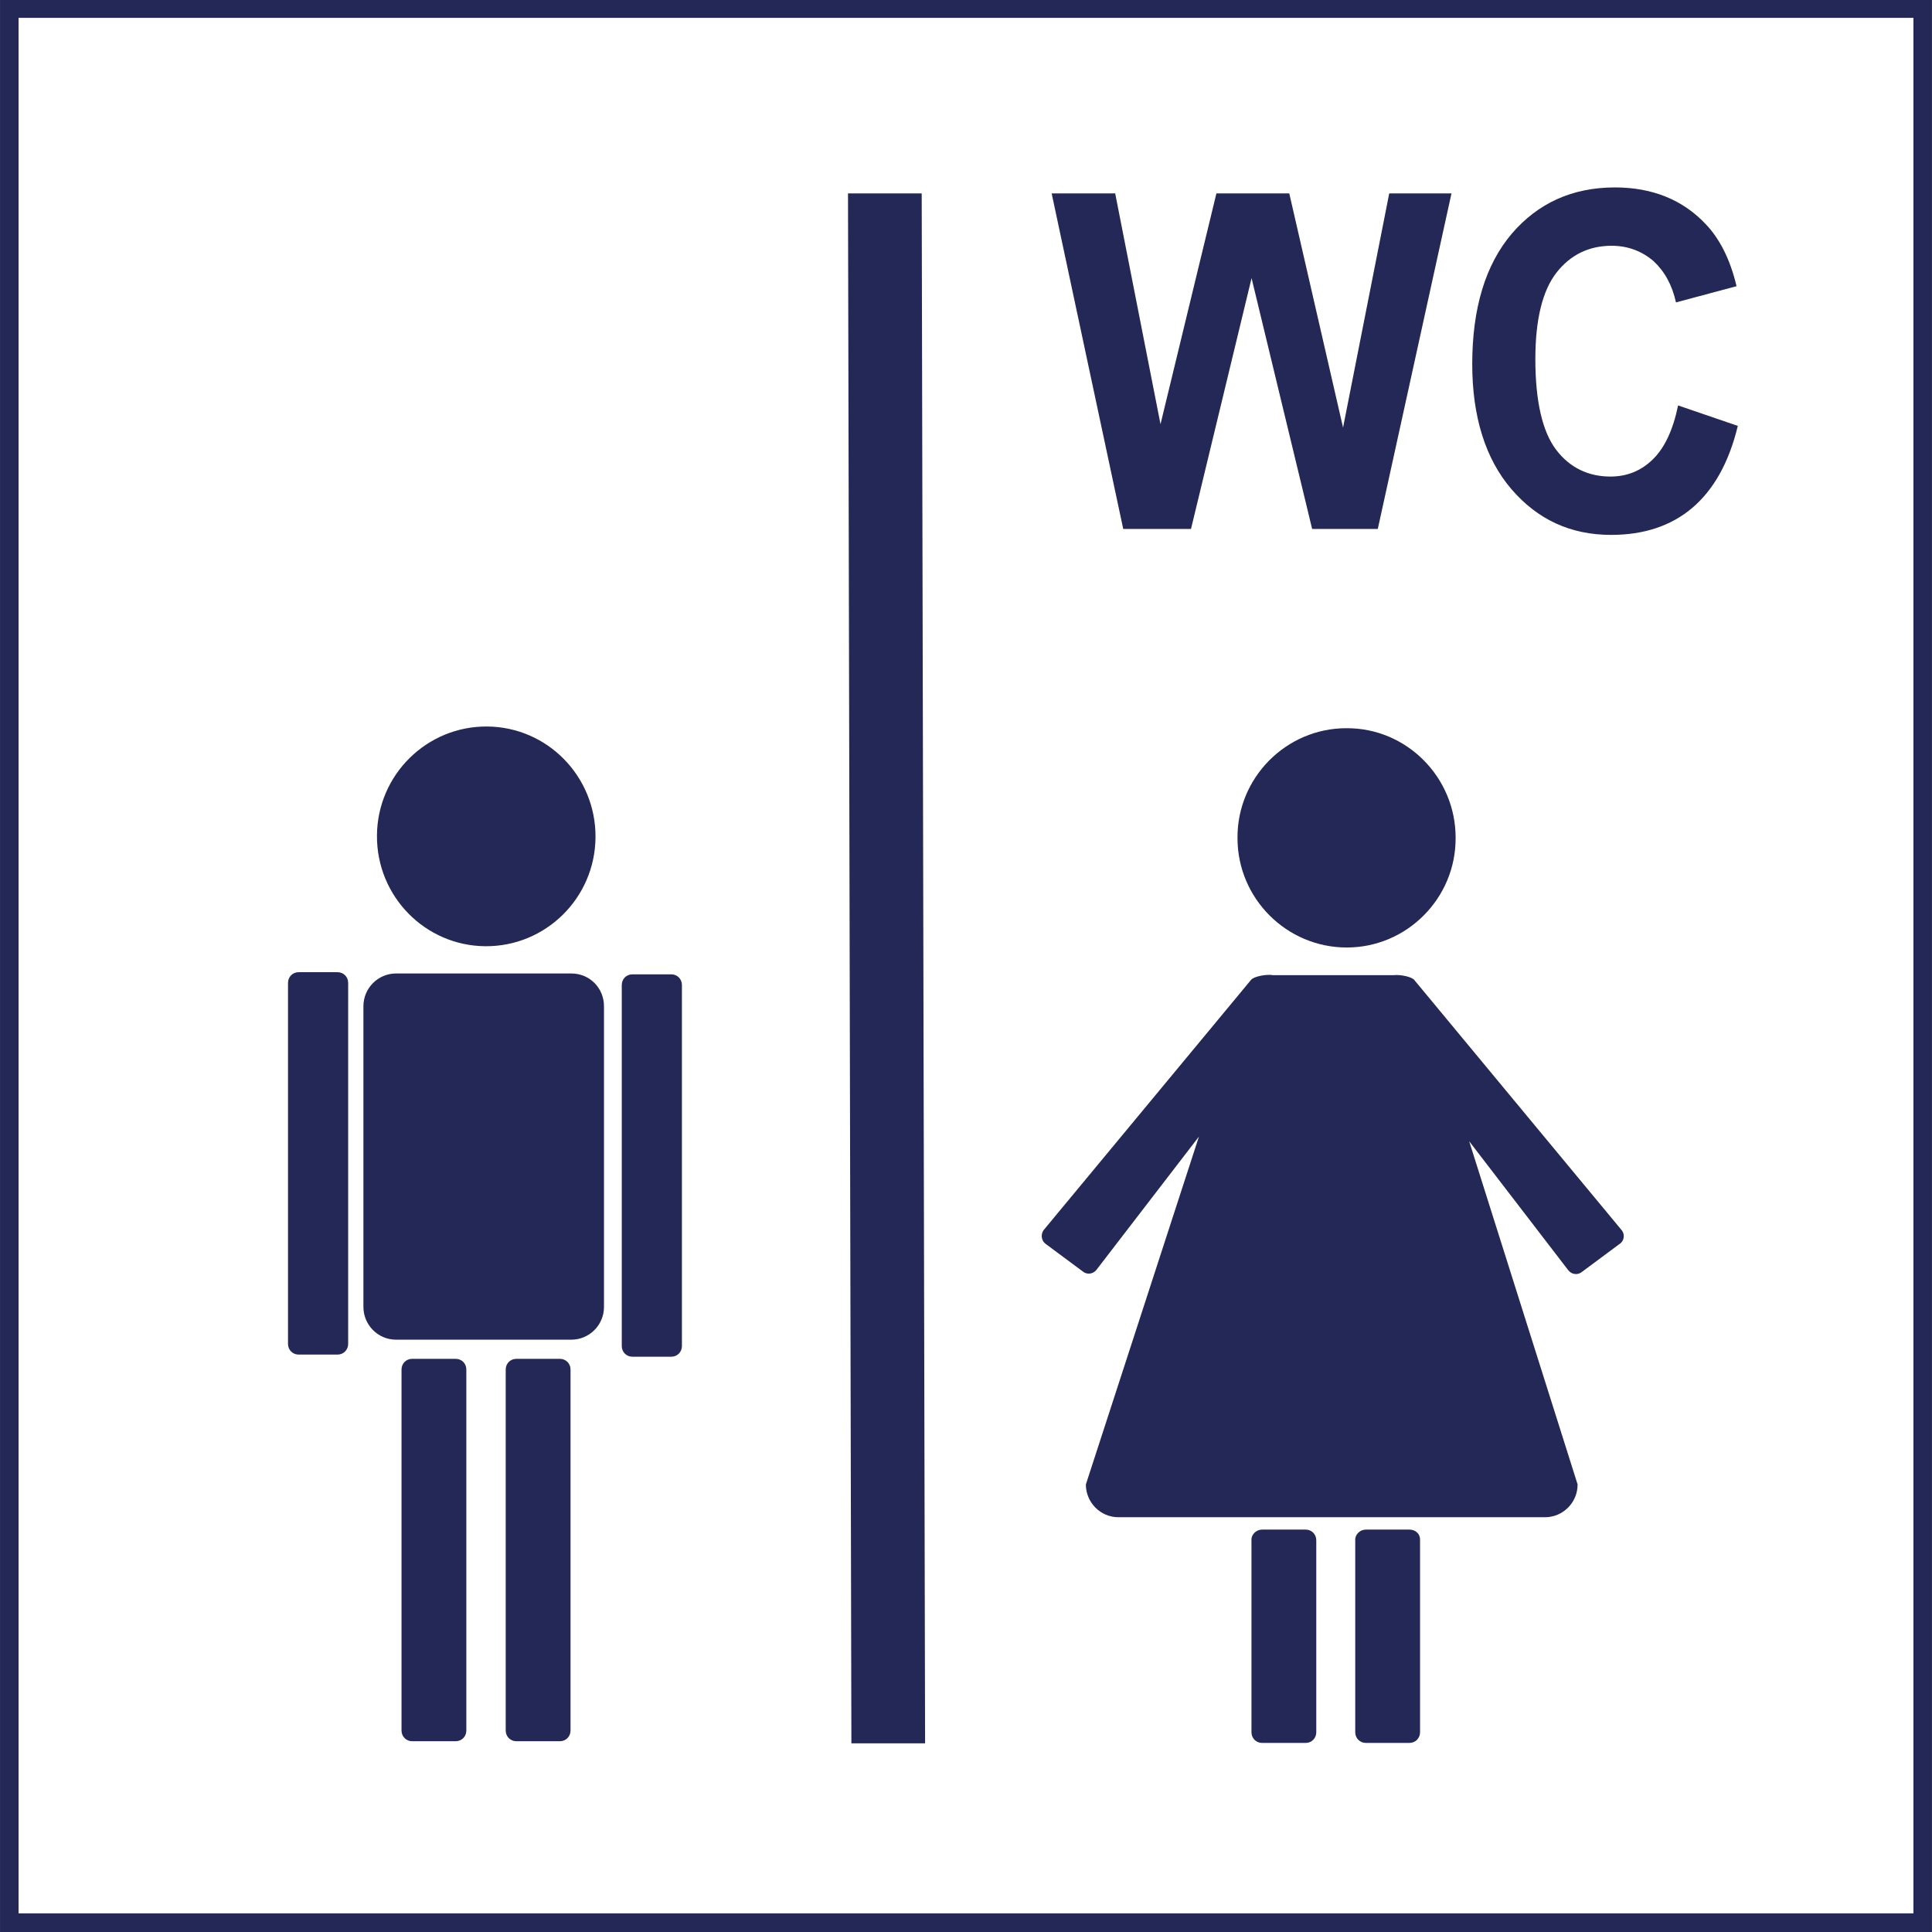
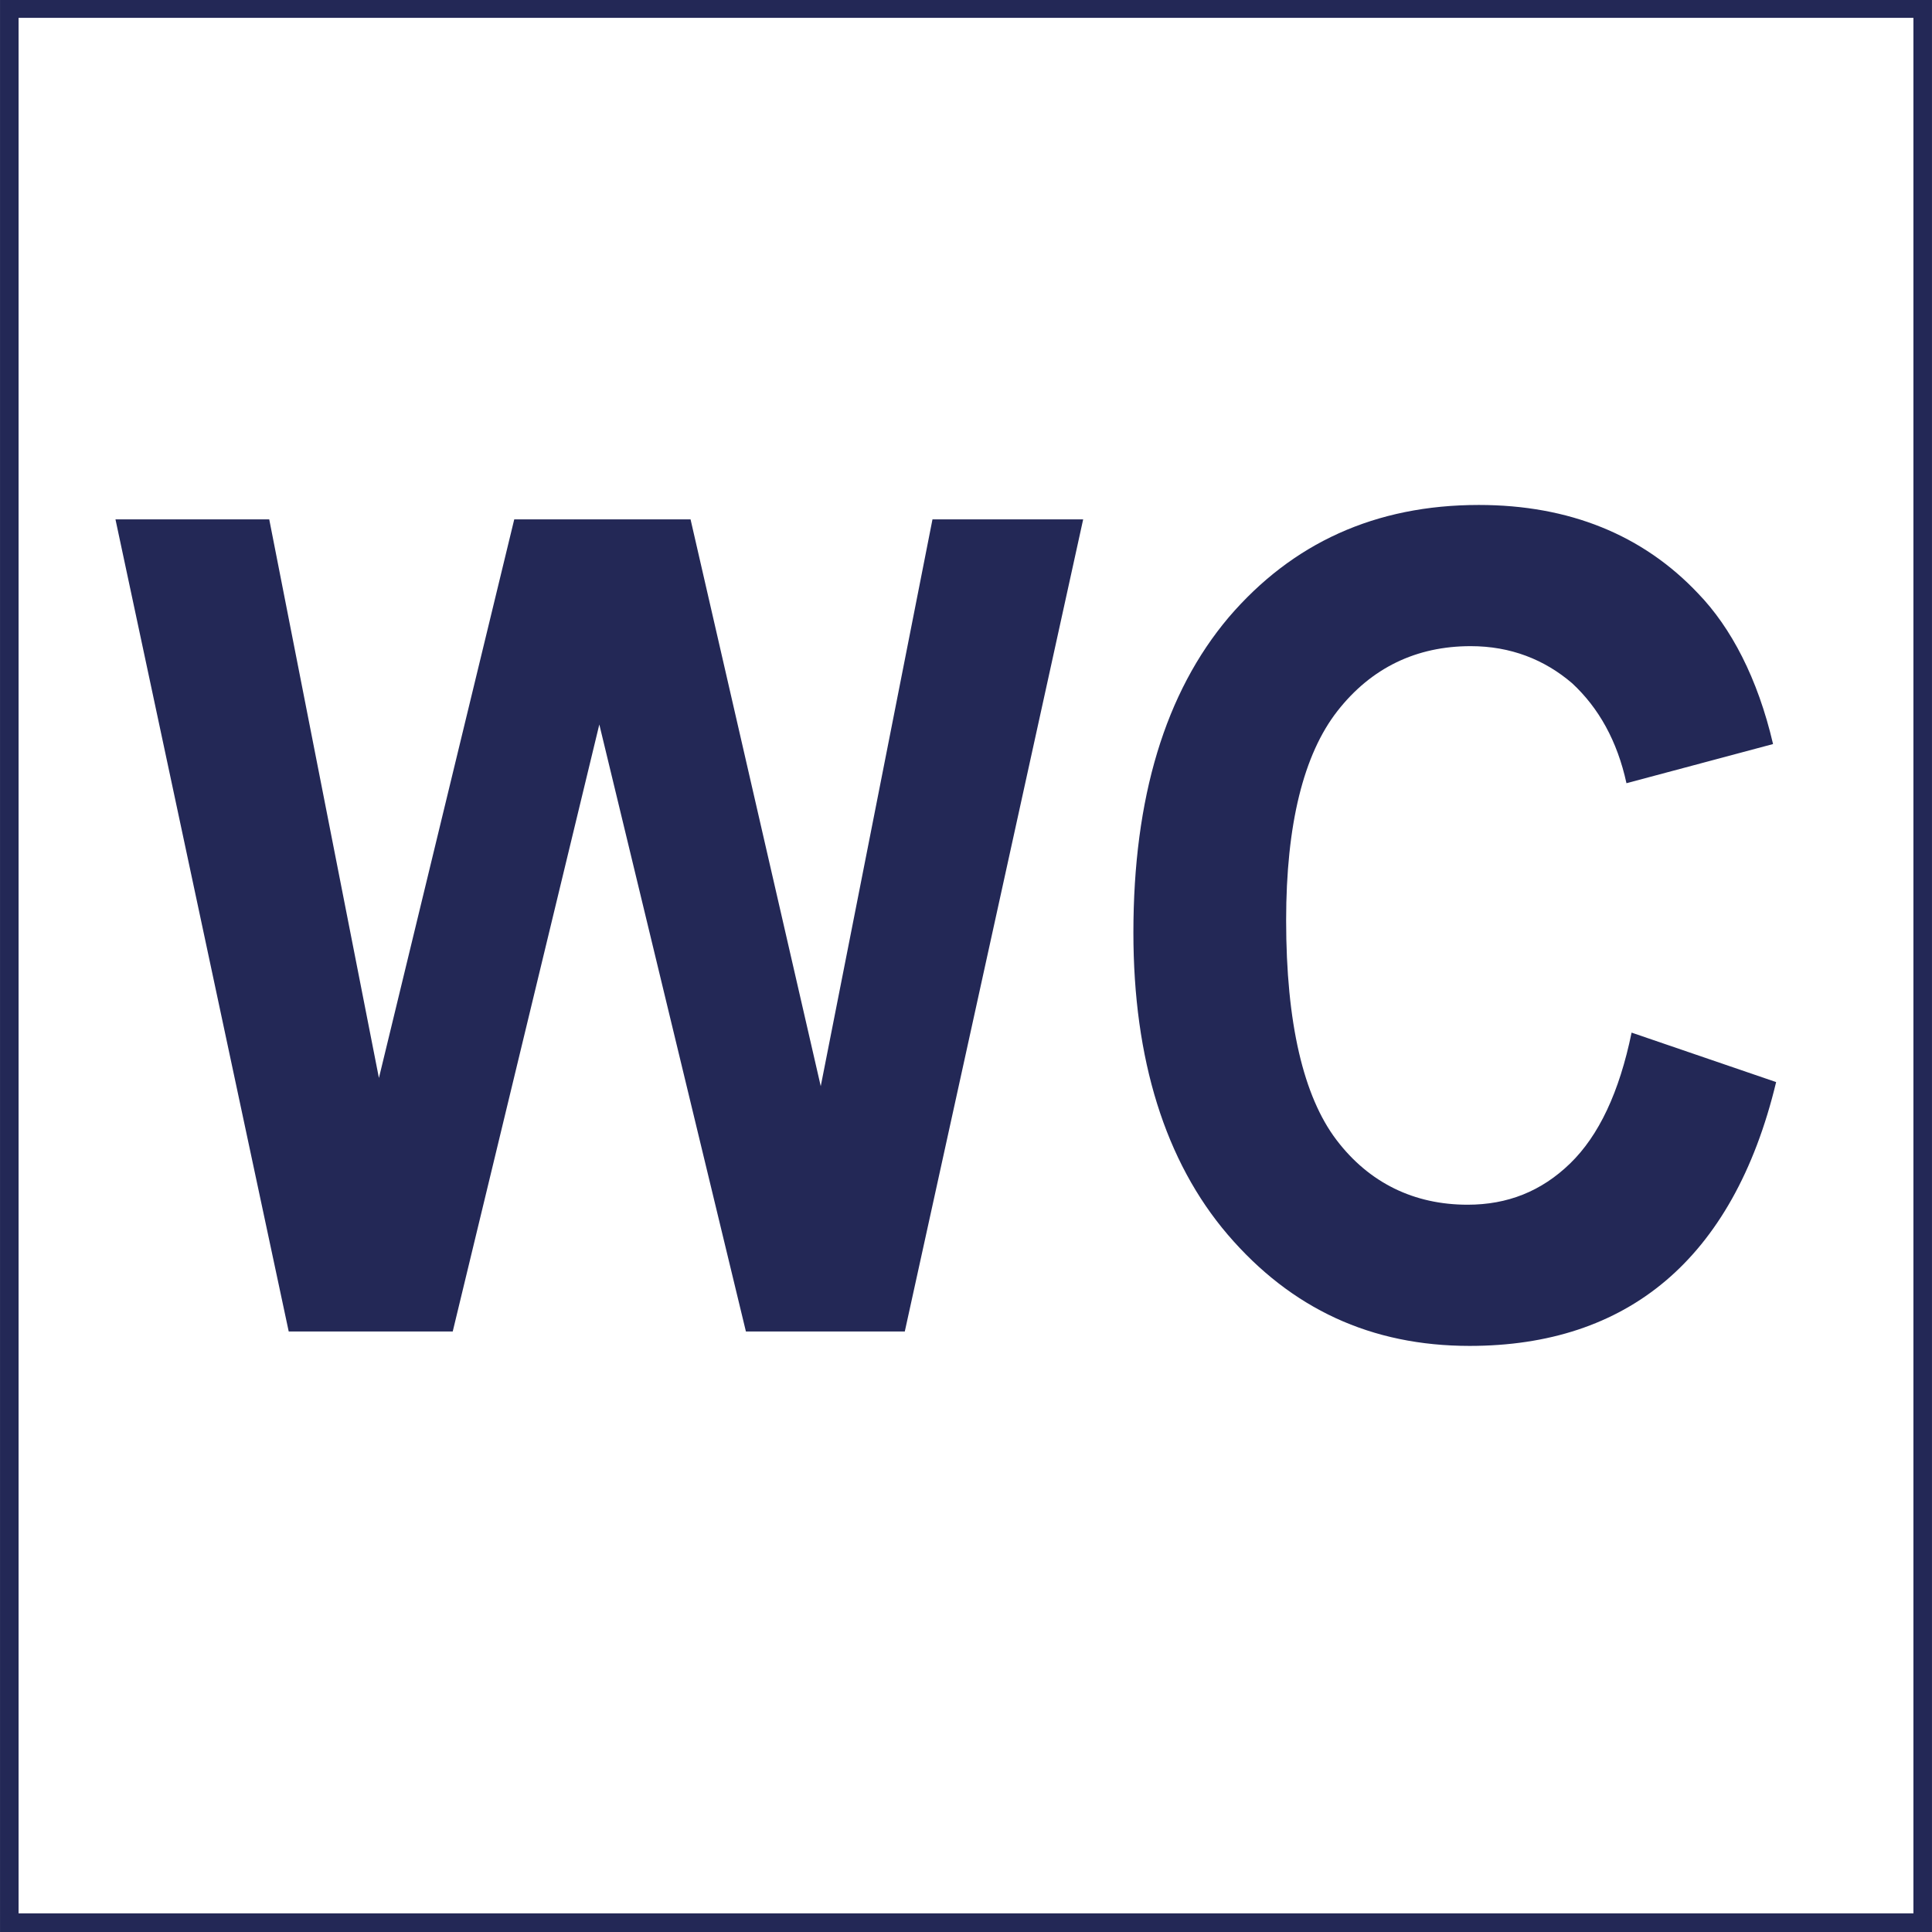
<svg xmlns="http://www.w3.org/2000/svg" version="1.1" id="svg2" x="0px" y="0px" viewBox="0 0 453.5 453.5" style="enable-background:new 0 0 453.5 453.5;" xml:space="preserve">
  <defs id="defs90" />
  <style type="text/css" id="style3">
	.st0{fill:#232856;}
	.st1{fill:none;stroke:#232856;stroke-width:4;stroke-miterlimit:10;}
</style>
-   <g id="Ebene-4_1_" transform="matrix(0.9942109,0,0,0.9995146,-18.68008,1.315645)">
-     <g id="g7">
-       <g id="g9">
-         <path class="st0" d="M 227.3,227.3" id="path11" style="fill:#232856" />
-       </g>
-       <g id="g13">
-         <path class="st0" d="M 227.3,227.3" id="path15" style="fill:#232856" />
-       </g>
-     </g>
-   </g>
  <g id="Ebene-5_1_" transform="matrix(1.089073,0,0,1.09536,-21.55857,-21.224)">
    <g id="g18">
      <g id="g20">
        <path class="st0" d="M 228,226.3" id="path22" style="fill:#232856" />
      </g>
      <g id="g24">
        <polygon class="st1" points="21.8,21.2 434.2,21.2 434.2,431.4 21.8,431.4 " id="polygon26" style="fill:none;stroke:#232856;stroke-width:4;stroke-miterlimit:10" />
      </g>
    </g>
  </g>
-   <g id="Ebene-4_2_" transform="matrix(0.9942109,0,0,0.9995146,-18.68008,1.315645)">
-     <g id="g29">
-       <g id="g31">
-         <path class="st0" d="M 227.3,227.3" id="path33" style="fill:#232856" />
-       </g>
-       <g id="g35">
-         <path class="st0" d="M 227.3,227.3" id="path37" style="fill:#232856" />
-       </g>
-     </g>
-   </g>
-   <g id="Ebene-5_2_" transform="matrix(0.9942109,0,0,0.9995146,-18.68008,1.315645)">
-     <g id="g40">
-       <g id="g42">
-         <path class="st0" d="M 228,226.3" id="path44" style="fill:#232856" />
-       </g>
-     </g>
-   </g>
-   <polygon class="st0" points="236.4,44.1 219,44.1 219.8,408.1 237.2,408.1 " id="polygon46" transform="matrix(0.9942109,0,0,0.9995146,-18.68008,1.315645)" style="fill:#232856" />
-   <path class="st0" d="M 192.023,230.205" id="path48" style="fill:#232856" />
-   <path class="st0" d="M 192.023,230.205" id="path50" style="fill:#232856" />
-   <path class="st0" d="M 192.62,229.305" id="path52" style="fill:#232856" />
-   <path class="st0" d="M 192.62,229.305" id="path54" style="fill:#232856" />
-   <path style="fill:#232856" id="path58" d="M 172.992,273.583" class="st0" />
-   <path class="st0" d="m 113.936,222.108 c 14.118,0.1 25.75,-11.295 25.849,-25.588 0.099,-14.193 -11.235,-25.887 -25.452,-25.987 -14.118,-0.1 -25.75,11.295 -25.849,25.588 -0.099,14.293 11.334,25.887 25.452,25.987 z" id="path62" style="fill:#232856" />
-   <path class="st0" d="m 134.119,228.505 -41.16,0 c -4.176,0 -7.655,3.398 -7.655,7.696 l 0,0 0,70.566 c 0,4.198 3.38,7.696 7.655,7.696 l 41.16,0 c 4.176,0 7.655,-3.398 7.655,-7.696 l 0,-70.566 c 0,-4.298 -3.38,-7.696 -7.655,-7.696 z" id="path64" style="fill:#232856" />
-   <path class="st0" d="m 79.238,228.205 -9.147,0 c -1.392,0 -2.486,1.099 -2.486,2.499 l 0,84.759 c 0,1.399 1.094,2.499 2.486,2.499 l 9.147,0 c 1.392,0 2.486,-1.099 2.486,-2.499 l 0,-84.759 c 0,-1.399 -1.094,-2.499 -2.486,-2.499 z" id="path66" style="fill:#232856" />
-   <path class="st0" d="m 157.582,228.705 -9.147,0 c -1.392,0 -2.486,1.099 -2.486,2.499 l 0,84.759 c 0,1.399 1.094,2.499 2.486,2.499 l 9.147,0 c 1.392,0 2.486,-1.099 2.486,-2.499 l 0,-84.759 c 0,-1.399 -1.094,-2.499 -2.486,-2.499 z" id="path68" style="fill:#232856" />
-   <path class="st0" d="m 106.977,318.961 -10.24,0 c -1.392,0 -2.486,1.099 -2.486,2.499 l 0,84.759 c 0,1.399 1.094,2.499 2.486,2.499 l 10.24,0 c 1.392,0 2.486,-1.099 2.486,-2.499 l 0,-84.759 c 0,-1.399 -1.094,-2.499 -2.486,-2.499 z" id="path70" style="fill:#232856" />
-   <path class="st0" d="m 131.434,318.961 -10.24,0 c -1.392,0 -2.486,1.099 -2.486,2.499 l 0,84.759 c 0,1.399 1.094,2.499 2.486,2.499 l 10.24,0 c 1.392,0 2.486,-1.099 2.486,-2.499 l 0,-84.759 c 0,-1.399 -1.094,-2.499 -2.486,-2.499 z" id="path72" style="fill:#232856" />
-   <path class="st0" d="m 316.129,222.408 c 14.118,0 25.651,-11.594 25.551,-25.787 0,-14.193 -11.533,-25.787 -25.651,-25.688 -14.118,0 -25.651,11.594 -25.551,25.787 0,14.193 11.533,25.688 25.651,25.688 z" id="path76" style="fill:#232856" />
-   <path class="st0" d="m 306.485,359.042 -10.24,0 c -1.392,0 -2.585,1.199 -2.486,2.499 l 0,45.078 c 0,1.399 1.094,2.499 2.486,2.499 l 10.24,0 c 1.392,0 2.486,-1.099 2.486,-2.499 l 0,-45.078 c 0,-1.399 -1.094,-2.499 -2.486,-2.499 z" id="path78" style="fill:#232856" />
-   <path class="st0" d="m 330.843,359.042 -10.24,0 c -1.392,0 -2.585,1.199 -2.486,2.499 l 0,45.078 c 0,1.399 1.094,2.499 2.486,2.499 l 10.24,0 c 1.392,0 2.486,-1.099 2.486,-2.499 l 0,-45.078 c 0.099,-1.399 -0.994,-2.499 -2.486,-2.499 z" id="path80" style="fill:#232856" />
-   <path class="st0" d="m 380.752,288.876 -48.716,-58.771 c -0.497,-0.8 -3.281,-1.399 -4.971,-1.199 l -27.44,0 c -0.298,0 -0.497,0 -0.795,0 -1.491,-0.3 -4.573,0.3 -5.17,1.099 l -48.716,58.771 c -0.696,1 -0.497,2.499 0.497,3.198 l 8.749,6.497 c 0.994,0.8 2.386,0.6 3.181,-0.4 l 24.06,-31.285 -26.545,81.66 c 0,4.198 3.38,7.696 7.655,7.696 l 100.117,0 c 4.176,0 7.655,-3.398 7.655,-7.696 l -25.452,-80.561 23.265,30.285 c 0.795,1 2.187,1.199 3.181,0.4 l 8.749,-6.497 c 1.193,-0.7 1.392,-2.199 0.696,-3.198 z" id="path82" style="fill:#232856" />
-   <g id="g84" transform="matrix(0.9942109,0,0,0.9995146,-4.680077,1.315645)">
-     <polygon class="st0" points="300.2,64 285.9,122.9 269.9,122.9 253,44.1 268,44.1 278.7,98.3 291.9,44.1 309.1,44.1 321.8,99.1 332.7,44.1 347.4,44.1 330,122.9 314.5,122.9 " id="polygon86" style="fill:#232856" />
+   <g id="g84" transform="matrix(2.40622,0,0,2.419057,-581.6684,15.23626)">
+     <polygon class="st0" points="253,44.1 268,44.1 278.7,98.3 291.9,44.1 309.1,44.1 321.8,99.1 332.7,44.1 347.4,44.1 330,122.9 314.5,122.9 300.2,64 285.9,122.9 269.9,122.9 " id="polygon86" style="fill:#232856" />
    <path class="st0" d="m 400.9,93.9 14.1,4.8 c -2.1,8.7 -5.8,15.1 -10.8,19.3 -5,4.2 -11.4,6.3 -19.1,6.3 -9.6,0 -17.4,-3.6 -23.6,-10.8 -6.1,-7.1 -9.2,-17 -9.2,-29.3 0,-13.1 3.1,-23.3 9.3,-30.6 6.2,-7.2 14.3,-10.9 24.4,-10.9 8.8,0 16,2.9 21.4,8.6 3.2,3.3 5.8,8.2 7.3,14.6 l -14.3,3.8 c -0.9,-4.1 -2.7,-7.3 -5.3,-9.7 -2.7,-2.3 -6,-3.6 -9.9,-3.6 -5.3,0 -9.7,2.1 -13,6.3 -3.3,4.2 -5,11 -5,20.3 0,10 1.7,17.1 4.9,21.3 3.2,4.2 7.6,6.3 12.8,6.3 3.9,0 7.2,-1.3 10,-4 2.8,-2.7 4.8,-6.9 6,-12.7 z" id="path88" style="fill:#232856" />
  </g>
</svg>
